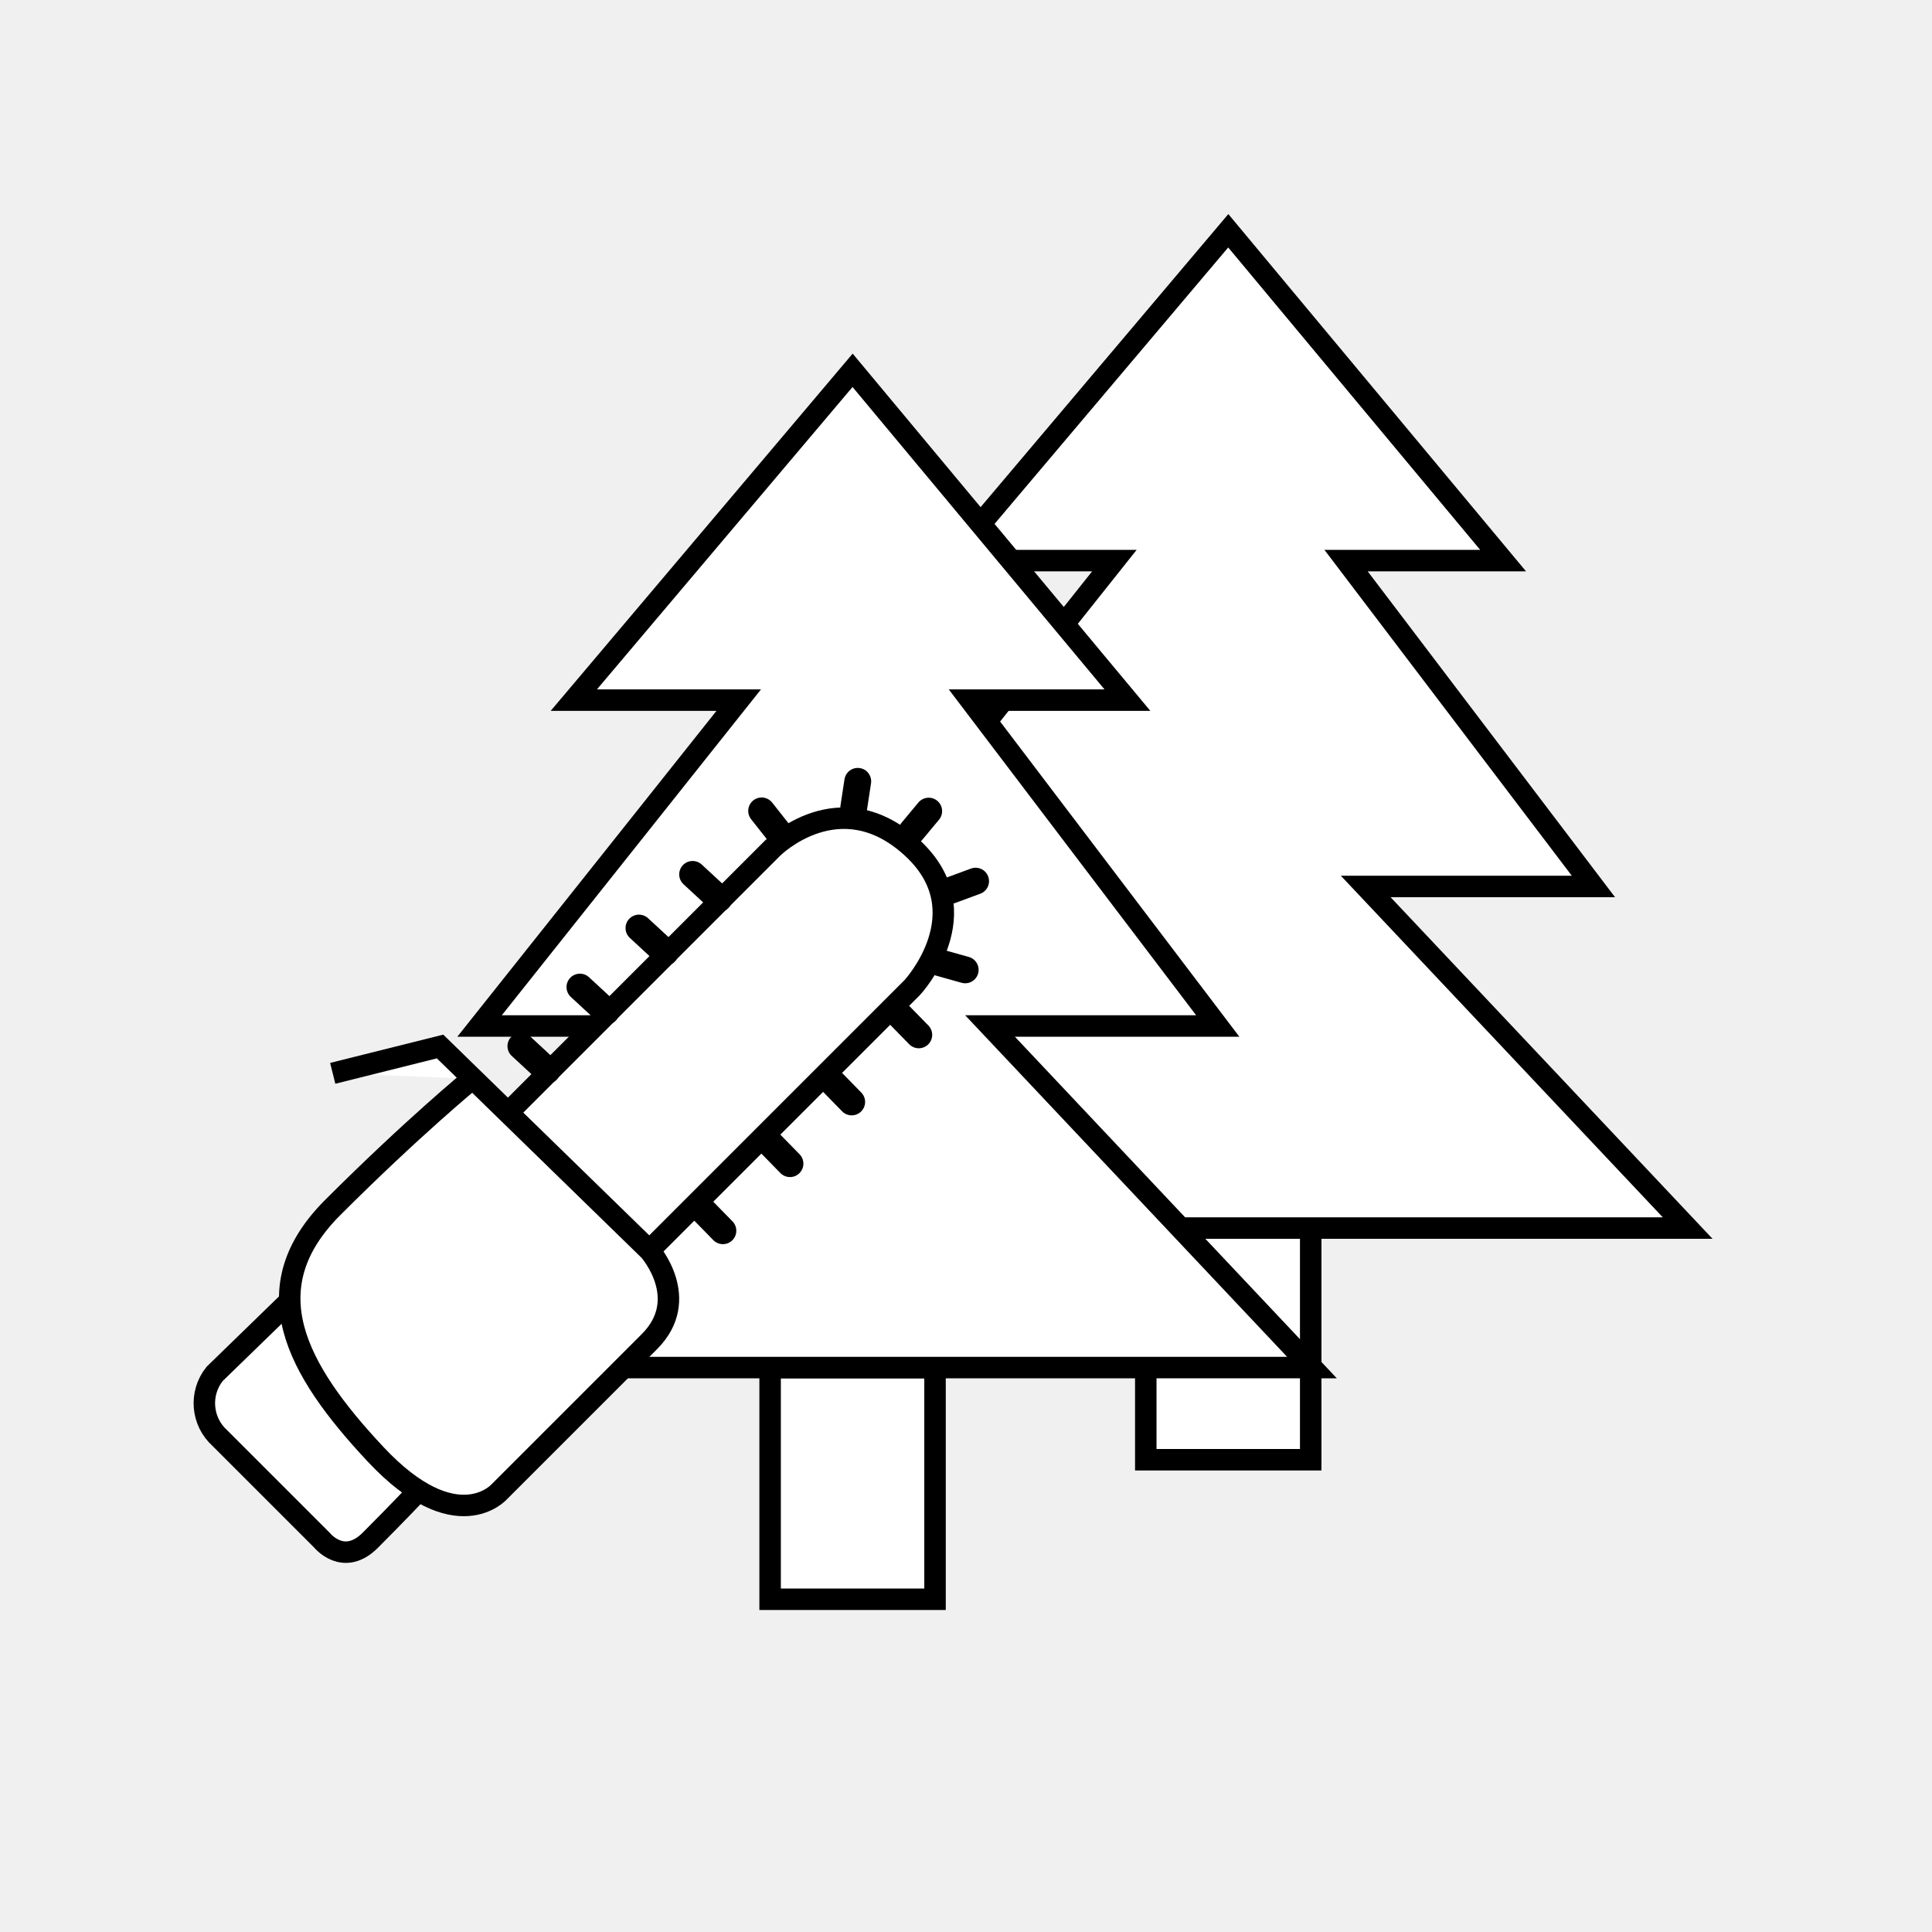
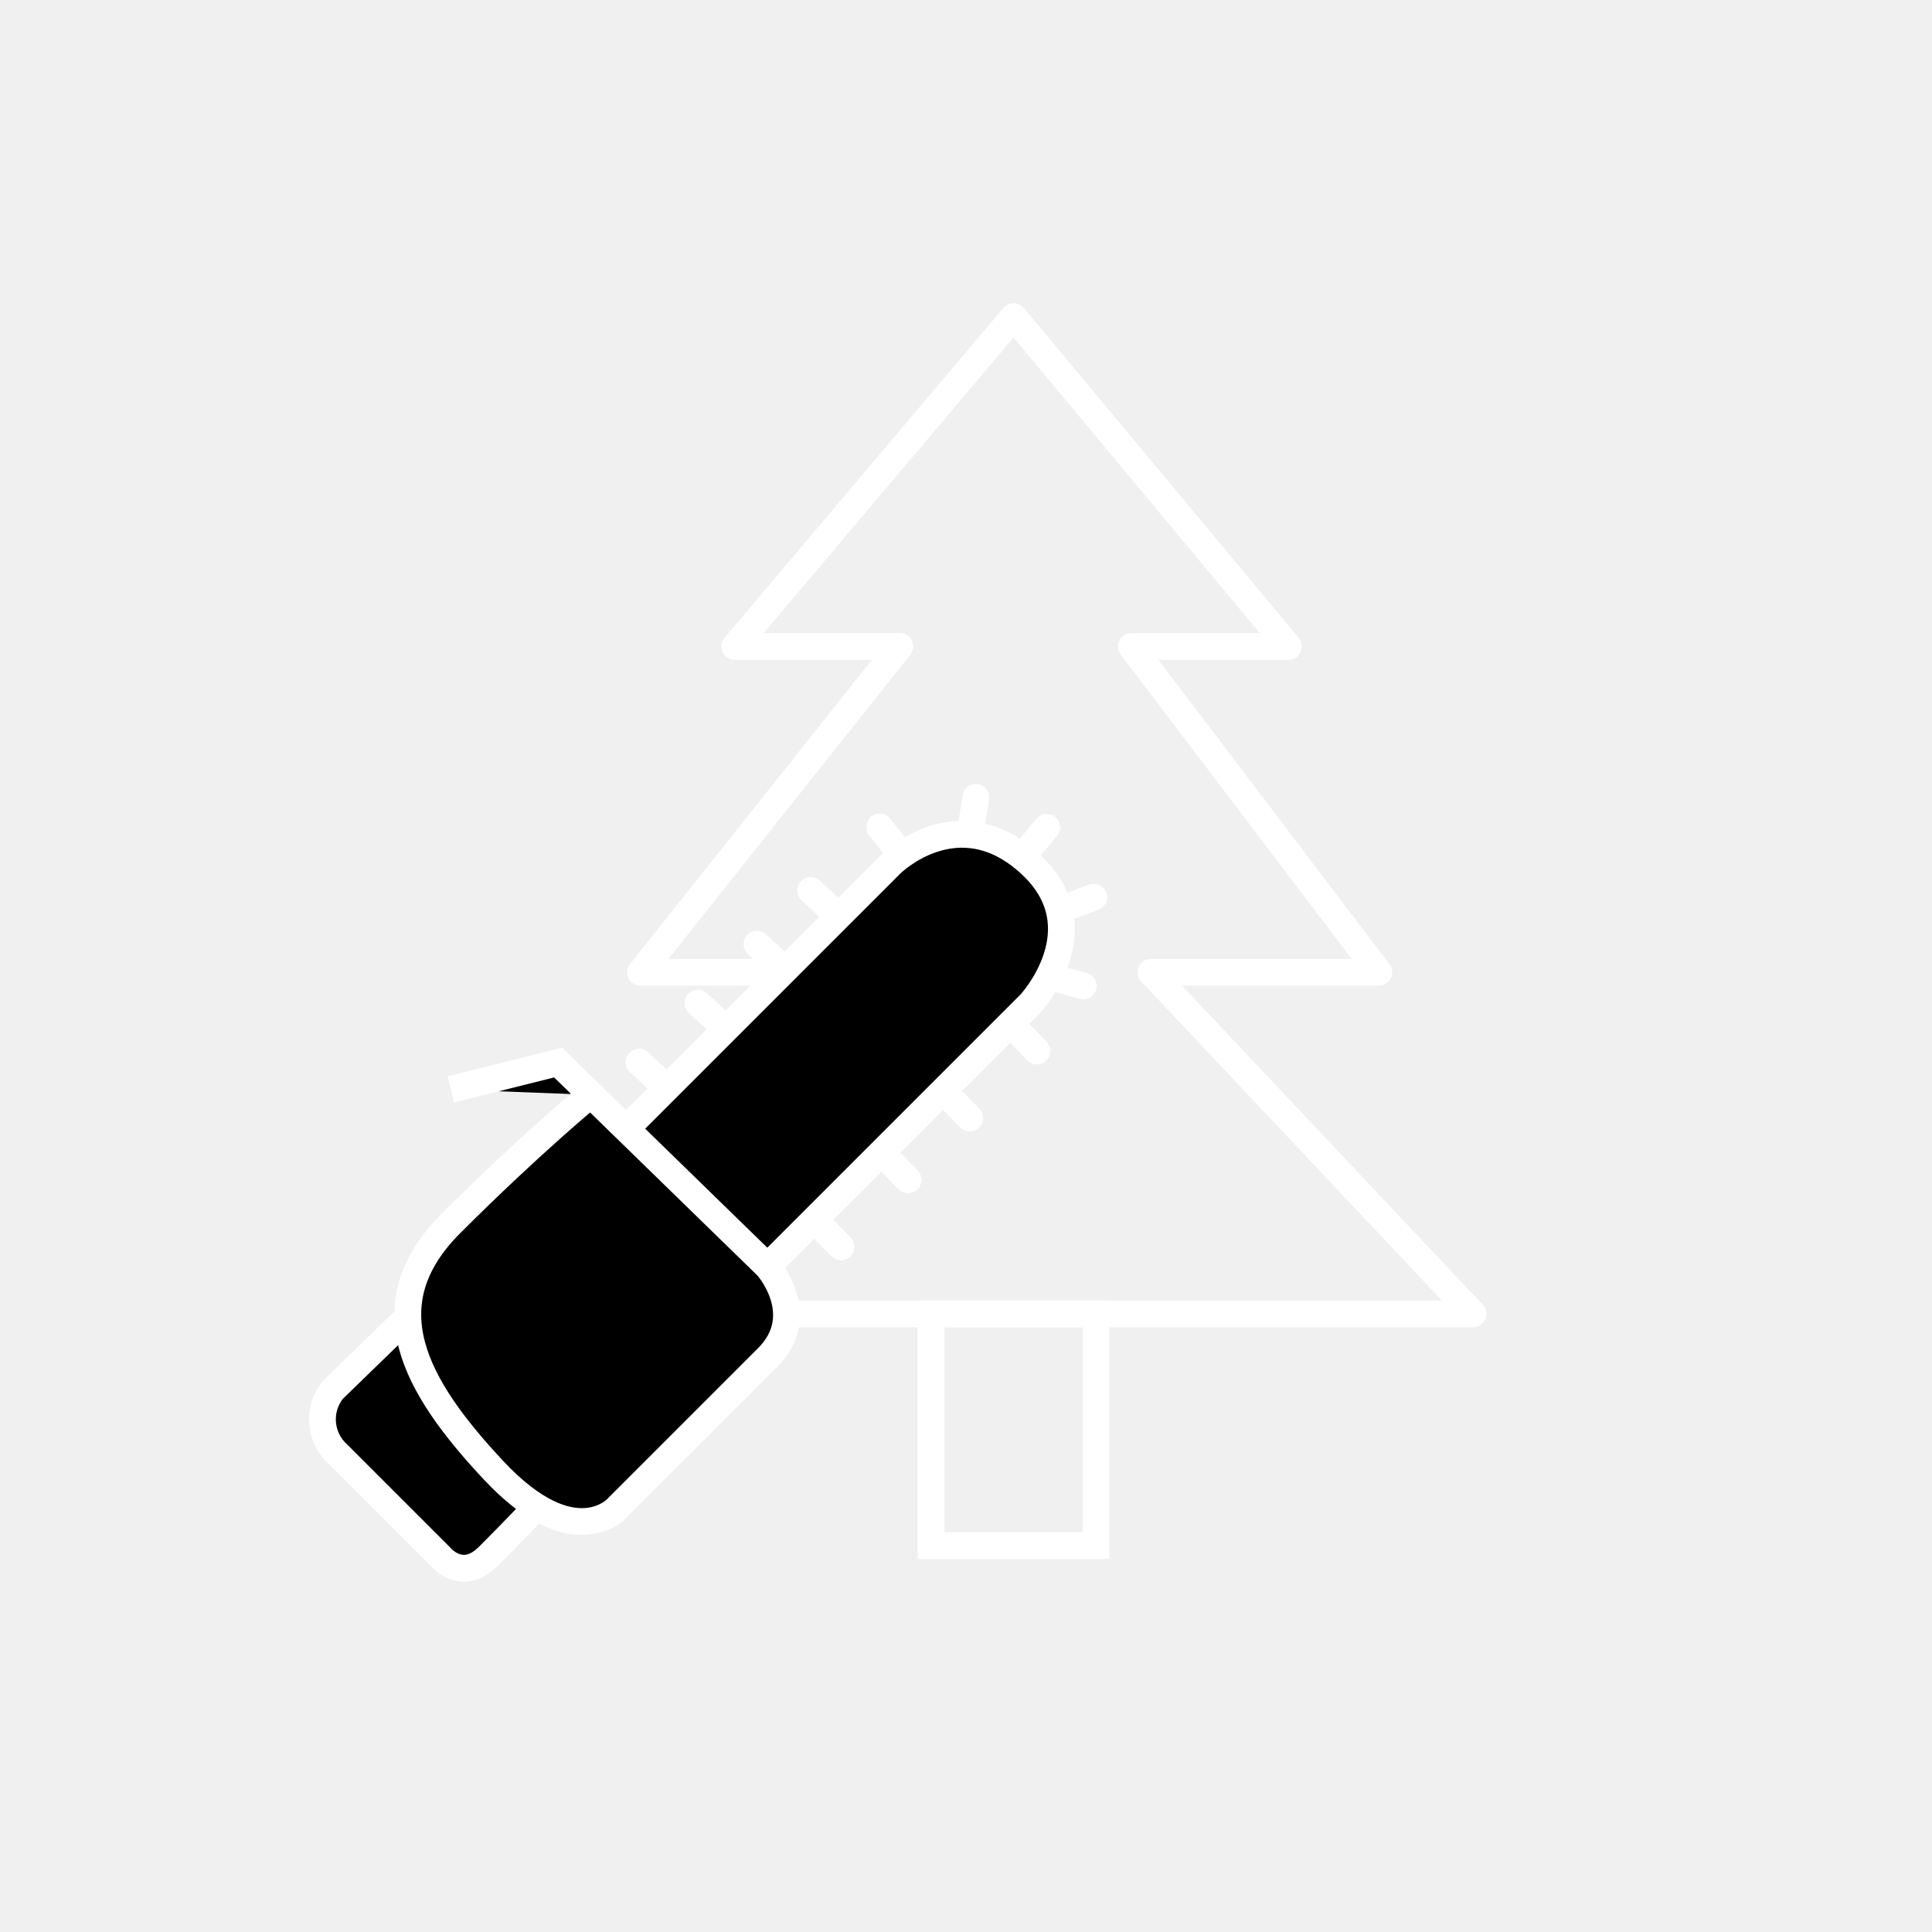
<svg xmlns="http://www.w3.org/2000/svg" viewBox="0 0 360 360">
  <g id="tree">
    <g id="tree-2" data-name="tree">
-       <rect id="trunk" x="213.5" y="228.83" width="30.73" height="43.17" fill="#fff" stroke="#000" stroke-miterlimit="10" stroke-width="4" />
-       <polygon id="tree-3" data-name="tree" points="228.87 228.83 314.47 228.83 254.48 165.18 296.91 165.18 250.82 104.46 280.08 104.46 228.87 43 176.92 104.46 207.65 104.46 159.36 165.18 203.26 165.18 144 228.83 213.55 228.83 228.87 228.83" fill="#fff" stroke="#000" stroke-miterlimit="10" stroke-width="4" />
-     </g>
-     <g id="tree-4" data-name="tree">
-       <rect id="trunk-2" data-name="trunk" x="143.5" y="254.83" width="30.73" height="43.17" fill="#fff" stroke="#000" stroke-miterlimit="10" stroke-width="4" />
-       <polygon id="tree-5" data-name="tree" points="158.87 254.83 244.47 254.83 184.48 191.18 226.91 191.18 180.82 130.46 210.08 130.46 158.87 69 106.92 130.46 137.65 130.46 89.36 191.18 133.26 191.18 74 254.83 143.55 254.83 158.87 254.83" fill="#fff" stroke="#000" stroke-miterlimit="10" stroke-width="4" />
+       <rect id="trunk" x="173.5" y="244.83" width="30.73" height="43.17" fill="none" stroke="#fff" stroke-miterlimit="10" stroke-width="5" />
+       <polygon id="tree-3" data-name="tree" points="188.87 244.83 274.47 244.83 214.48 181.18 256.91 181.18 210.82 120.46 240.08 120.46 188.87 59 136.92 120.46 167.65 120.46 119.36 181.18 163.26 181.18 104 244.83 173.55 244.83 188.87 244.83" fill="none" stroke="#fff" stroke-linecap="round" stroke-linejoin="round" stroke-width="5" />
    </g>
  </g>
  <g id="saw">
    <g id="blade">
-       <path d="M96,206l48-48s12.49-12.47,26,0c13,12,0,26,0,26l-48,48" fill="#fff" stroke="#000" stroke-miterlimit="10" stroke-width="4" />
+       <path d="M118,209l48-48s12.49-12.47,26,0c13,12,0,26,0,26l-48,48" stroke="#fff" stroke-miterlimit="10" stroke-width="5" />
      <g id="blades">
-         <line x1="97.06" y1="194.93" x2="101.94" y2="199.44" fill="#fff" stroke="#000" stroke-linecap="round" stroke-linejoin="bevel" stroke-width="5" />
-         <line x1="108.06" y1="183.93" x2="112.94" y2="188.44" fill="#fff" stroke="#000" stroke-linecap="round" stroke-linejoin="bevel" stroke-width="5" />
-         <line x1="119.06" y1="172.93" x2="123.94" y2="177.44" fill="#fff" stroke="#000" stroke-linecap="round" stroke-linejoin="bevel" stroke-width="5" />
-         <line x1="129.06" y1="162.93" x2="133.94" y2="167.44" fill="#fff" stroke="#000" stroke-linecap="round" stroke-linejoin="bevel" stroke-width="5" />
-         <line x1="141.92" y1="151.1" x2="145" y2="155" fill="#fff" stroke="#000" stroke-linecap="round" stroke-linejoin="bevel" stroke-width="5" />
-         <line x1="167.72" y1="189.27" x2="171.2" y2="192.83" fill="#fff" stroke="#000" stroke-linecap="round" stroke-linejoin="bevel" stroke-width="5" />
-         <line x1="155.22" y1="201.77" x2="158.7" y2="205.33" fill="#fff" stroke="#000" stroke-linecap="round" stroke-linejoin="bevel" stroke-width="5" />
-         <line x1="143.72" y1="213.27" x2="147.2" y2="216.83" fill="#fff" stroke="#000" stroke-linecap="round" stroke-linejoin="bevel" stroke-width="5" />
-         <line x1="131.22" y1="225.77" x2="134.7" y2="229.33" fill="#fff" stroke="#000" stroke-linecap="round" stroke-linejoin="bevel" stroke-width="5" />
-         <line x1="159.83" y1="145.59" x2="159.08" y2="150.51" fill="#fff" stroke="#000" stroke-linecap="round" stroke-linejoin="bevel" stroke-width="5" />
-         <line x1="173.05" y1="151.14" x2="169.87" y2="154.96" fill="#fff" stroke="#000" stroke-linecap="round" stroke-linejoin="bevel" stroke-width="5" />
-         <line x1="181.79" y1="164.19" x2="177.13" y2="165.91" fill="#fff" stroke="#000" stroke-linecap="round" stroke-linejoin="bevel" stroke-width="5" />
-         <line x1="179.85" y1="180.72" x2="175.07" y2="179.38" fill="#fff" stroke="#000" stroke-linecap="round" stroke-linejoin="bevel" stroke-width="5" />
+         <line x1="119.06" y1="197.93" x2="123.94" y2="202.44" stroke="#fff" stroke-linecap="round" stroke-linejoin="bevel" stroke-width="5" />
+         <line x1="130.06" y1="186.93" x2="134.94" y2="191.44" stroke="#fff" stroke-linecap="round" stroke-linejoin="bevel" stroke-width="5" />
+         <line x1="141.06" y1="175.93" x2="145.94" y2="180.44" stroke="#fff" stroke-linecap="round" stroke-linejoin="bevel" stroke-width="5" />
+         <line x1="151.06" y1="165.93" x2="155.94" y2="170.44" stroke="#fff" stroke-linecap="round" stroke-linejoin="bevel" stroke-width="5" />
+         <line x1="163.92" y1="154.1" x2="167" y2="158" stroke="#fff" stroke-linecap="round" stroke-linejoin="bevel" stroke-width="5" />
+         <line x1="189.72" y1="192.27" x2="193.2" y2="195.83" stroke="#fff" stroke-linecap="round" stroke-linejoin="bevel" stroke-width="5" />
+         <line x1="177.22" y1="204.77" x2="180.7" y2="208.33" stroke="#fff" stroke-linecap="round" stroke-linejoin="bevel" stroke-width="5" />
+         <line x1="165.72" y1="216.27" x2="169.2" y2="219.83" stroke="#fff" stroke-linecap="round" stroke-linejoin="bevel" stroke-width="5" />
+         <line x1="153.22" y1="228.77" x2="156.7" y2="232.33" stroke="#fff" stroke-linecap="round" stroke-linejoin="bevel" stroke-width="5" />
+         <line x1="181.83" y1="148.59" x2="181.08" y2="153.51" stroke="#fff" stroke-linecap="round" stroke-linejoin="bevel" stroke-width="5" />
+         <line x1="195.05" y1="154.14" x2="191.87" y2="157.96" stroke="#fff" stroke-linecap="round" stroke-linejoin="bevel" stroke-width="5" />
+         <line x1="203.79" y1="167.19" x2="199.13" y2="168.91" stroke="#fff" stroke-linecap="round" stroke-linejoin="bevel" stroke-width="5" />
+         <line x1="201.85" y1="183.72" x2="197.07" y2="182.38" stroke="#fff" stroke-linecap="round" stroke-linejoin="bevel" stroke-width="5" />
      </g>
    </g>
-     <path id="body_end" data-name="body end" d="M54,242.4,40,256a8.75,8.75,0,0,0,1,12l19,19s4,5,9,0,9-9.24,9-9.24" fill="#fff" stroke="#000" stroke-miterlimit="10" stroke-width="4" />
-     <path id="body" d="M62,200l20-5,39,38s8,9,0,17L93,278s-8,9-23-7-23-31-8-46,26-24,26-24" fill="#fff" stroke="#000" stroke-miterlimit="10" stroke-width="4" />
+     <path id="body_end" data-name="body end" d="M76,245.4,62,259a8.75,8.75,0,0,0,1,12l19,19s4,5,9,0,9-9.24,9-9.24" stroke="#fff" stroke-miterlimit="10" stroke-width="5" />
+     <path id="body" d="M84,203l20-5,39,38s8,9,0,17l-28,28s-8,9-23-7-23-31-8-46,26-24,26-24" stroke="#fff" stroke-miterlimit="10" stroke-width="5" />
  </g>
</svg>
